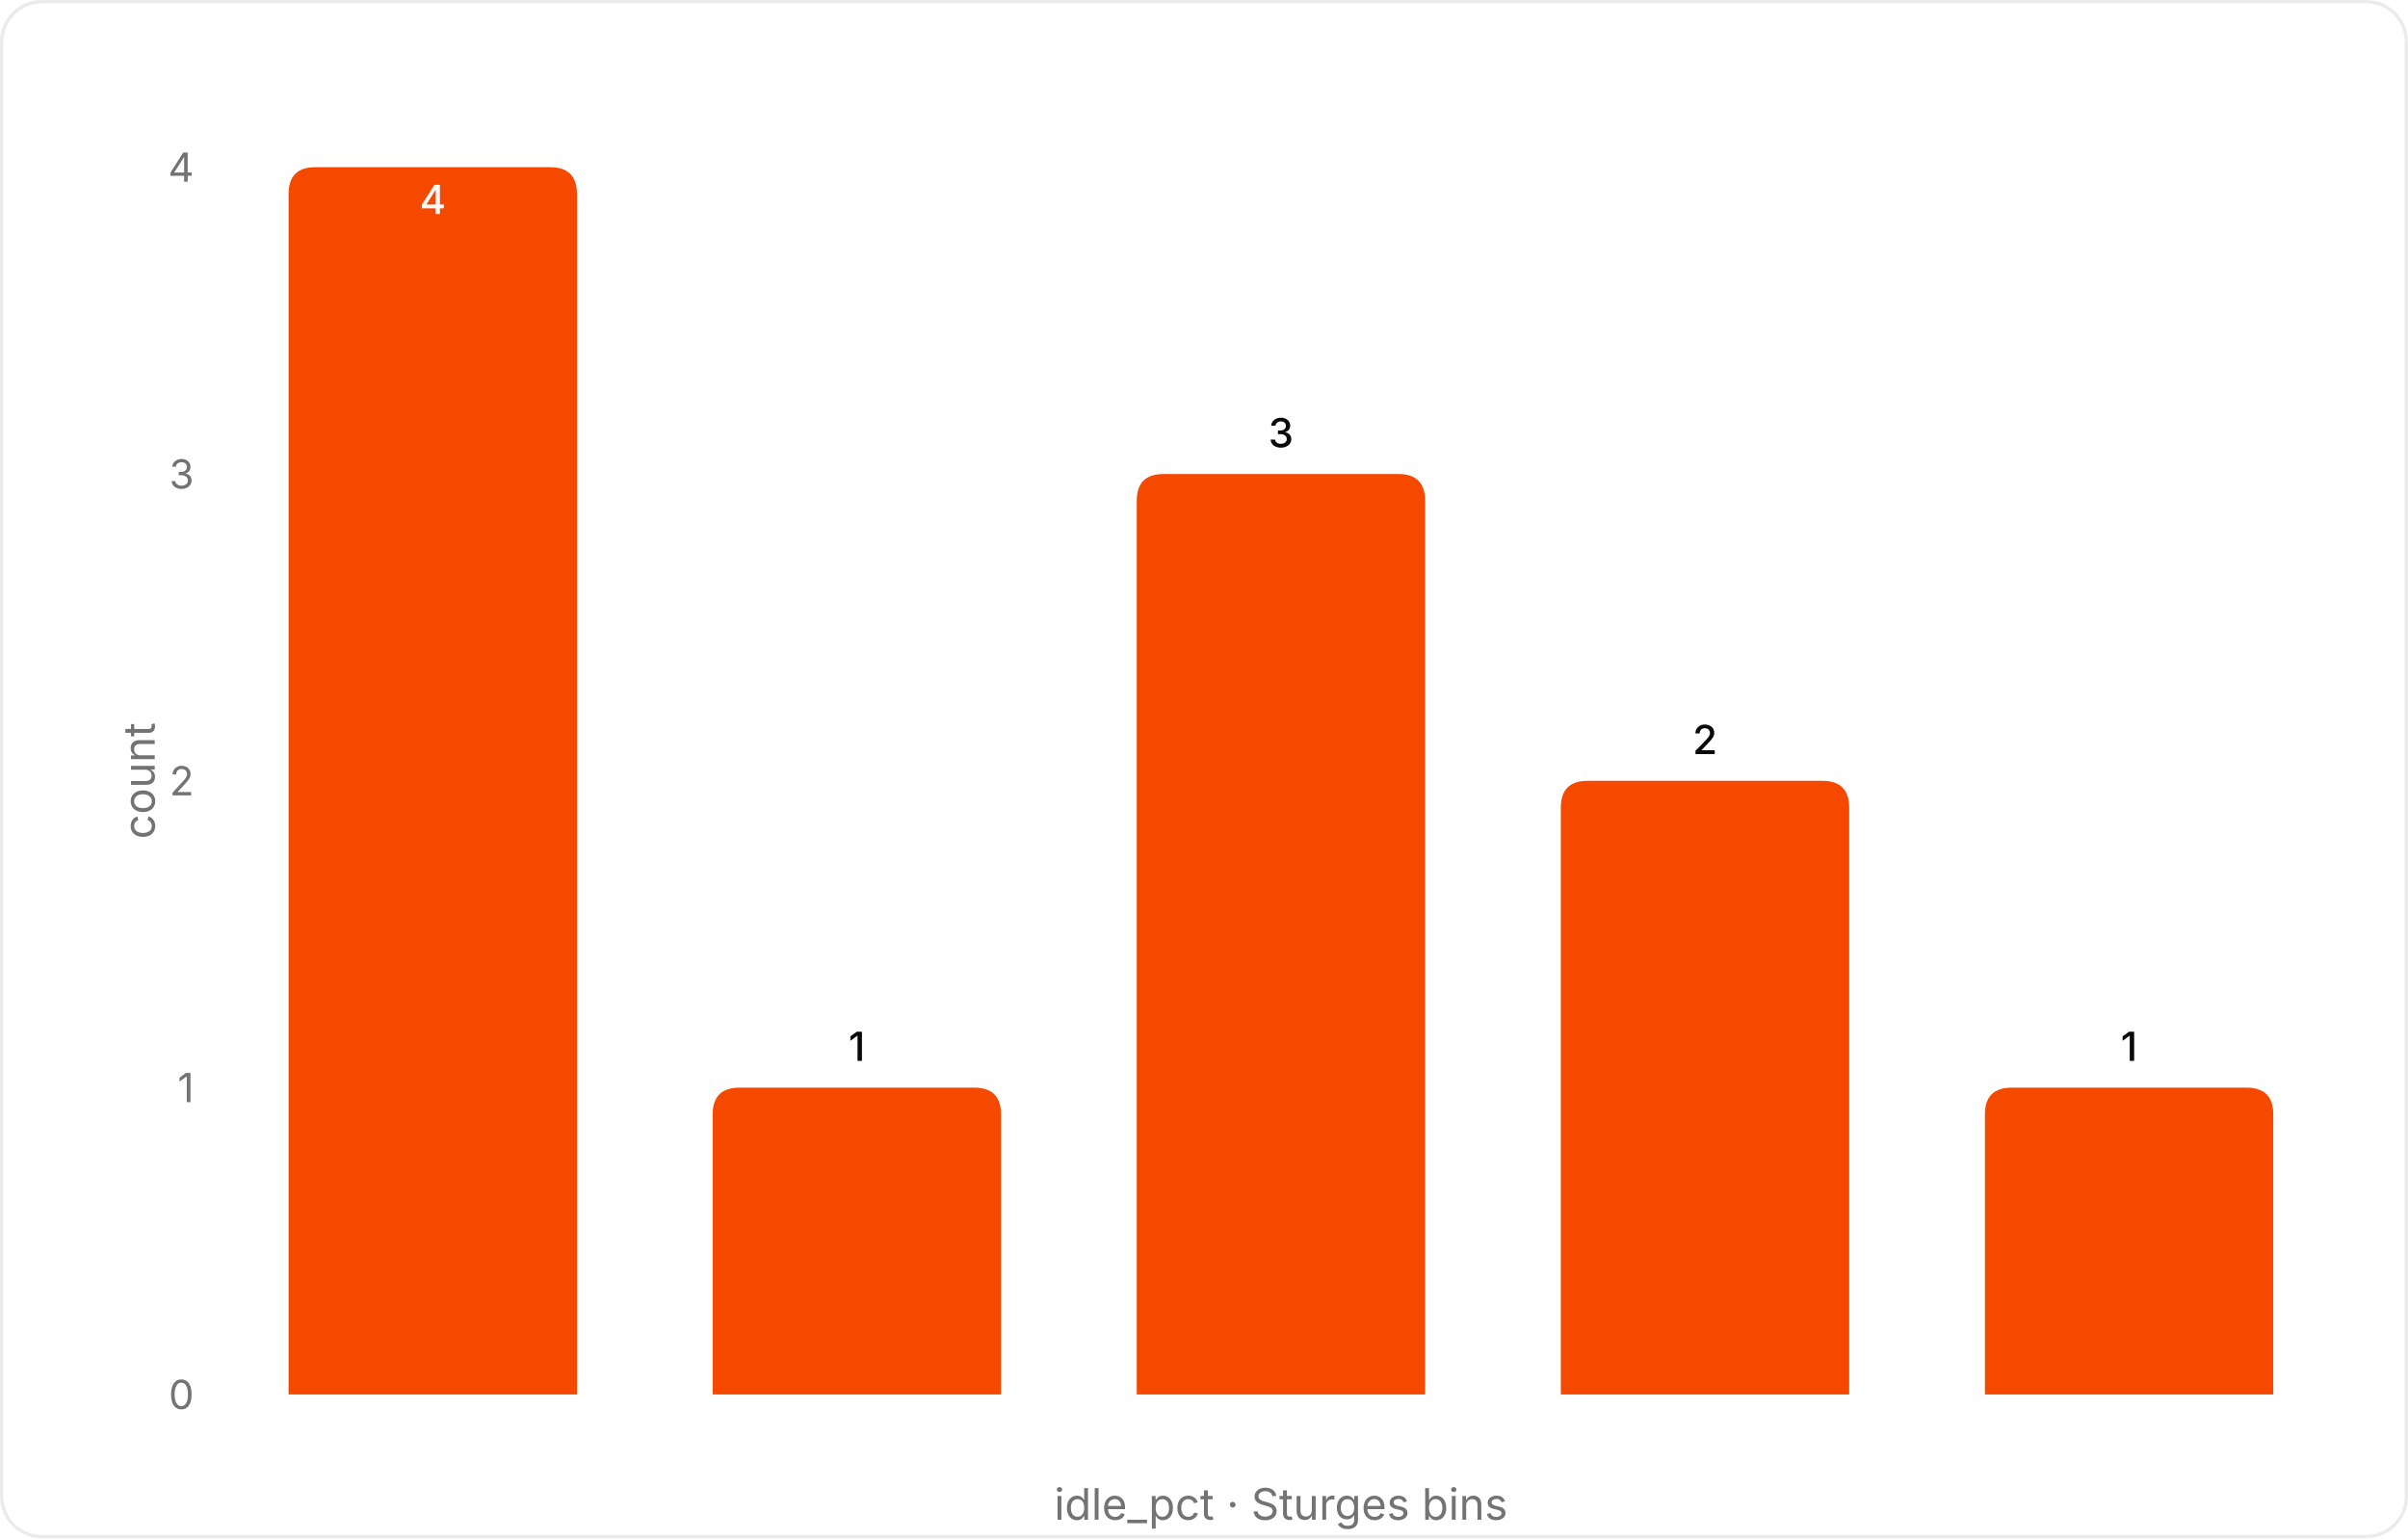
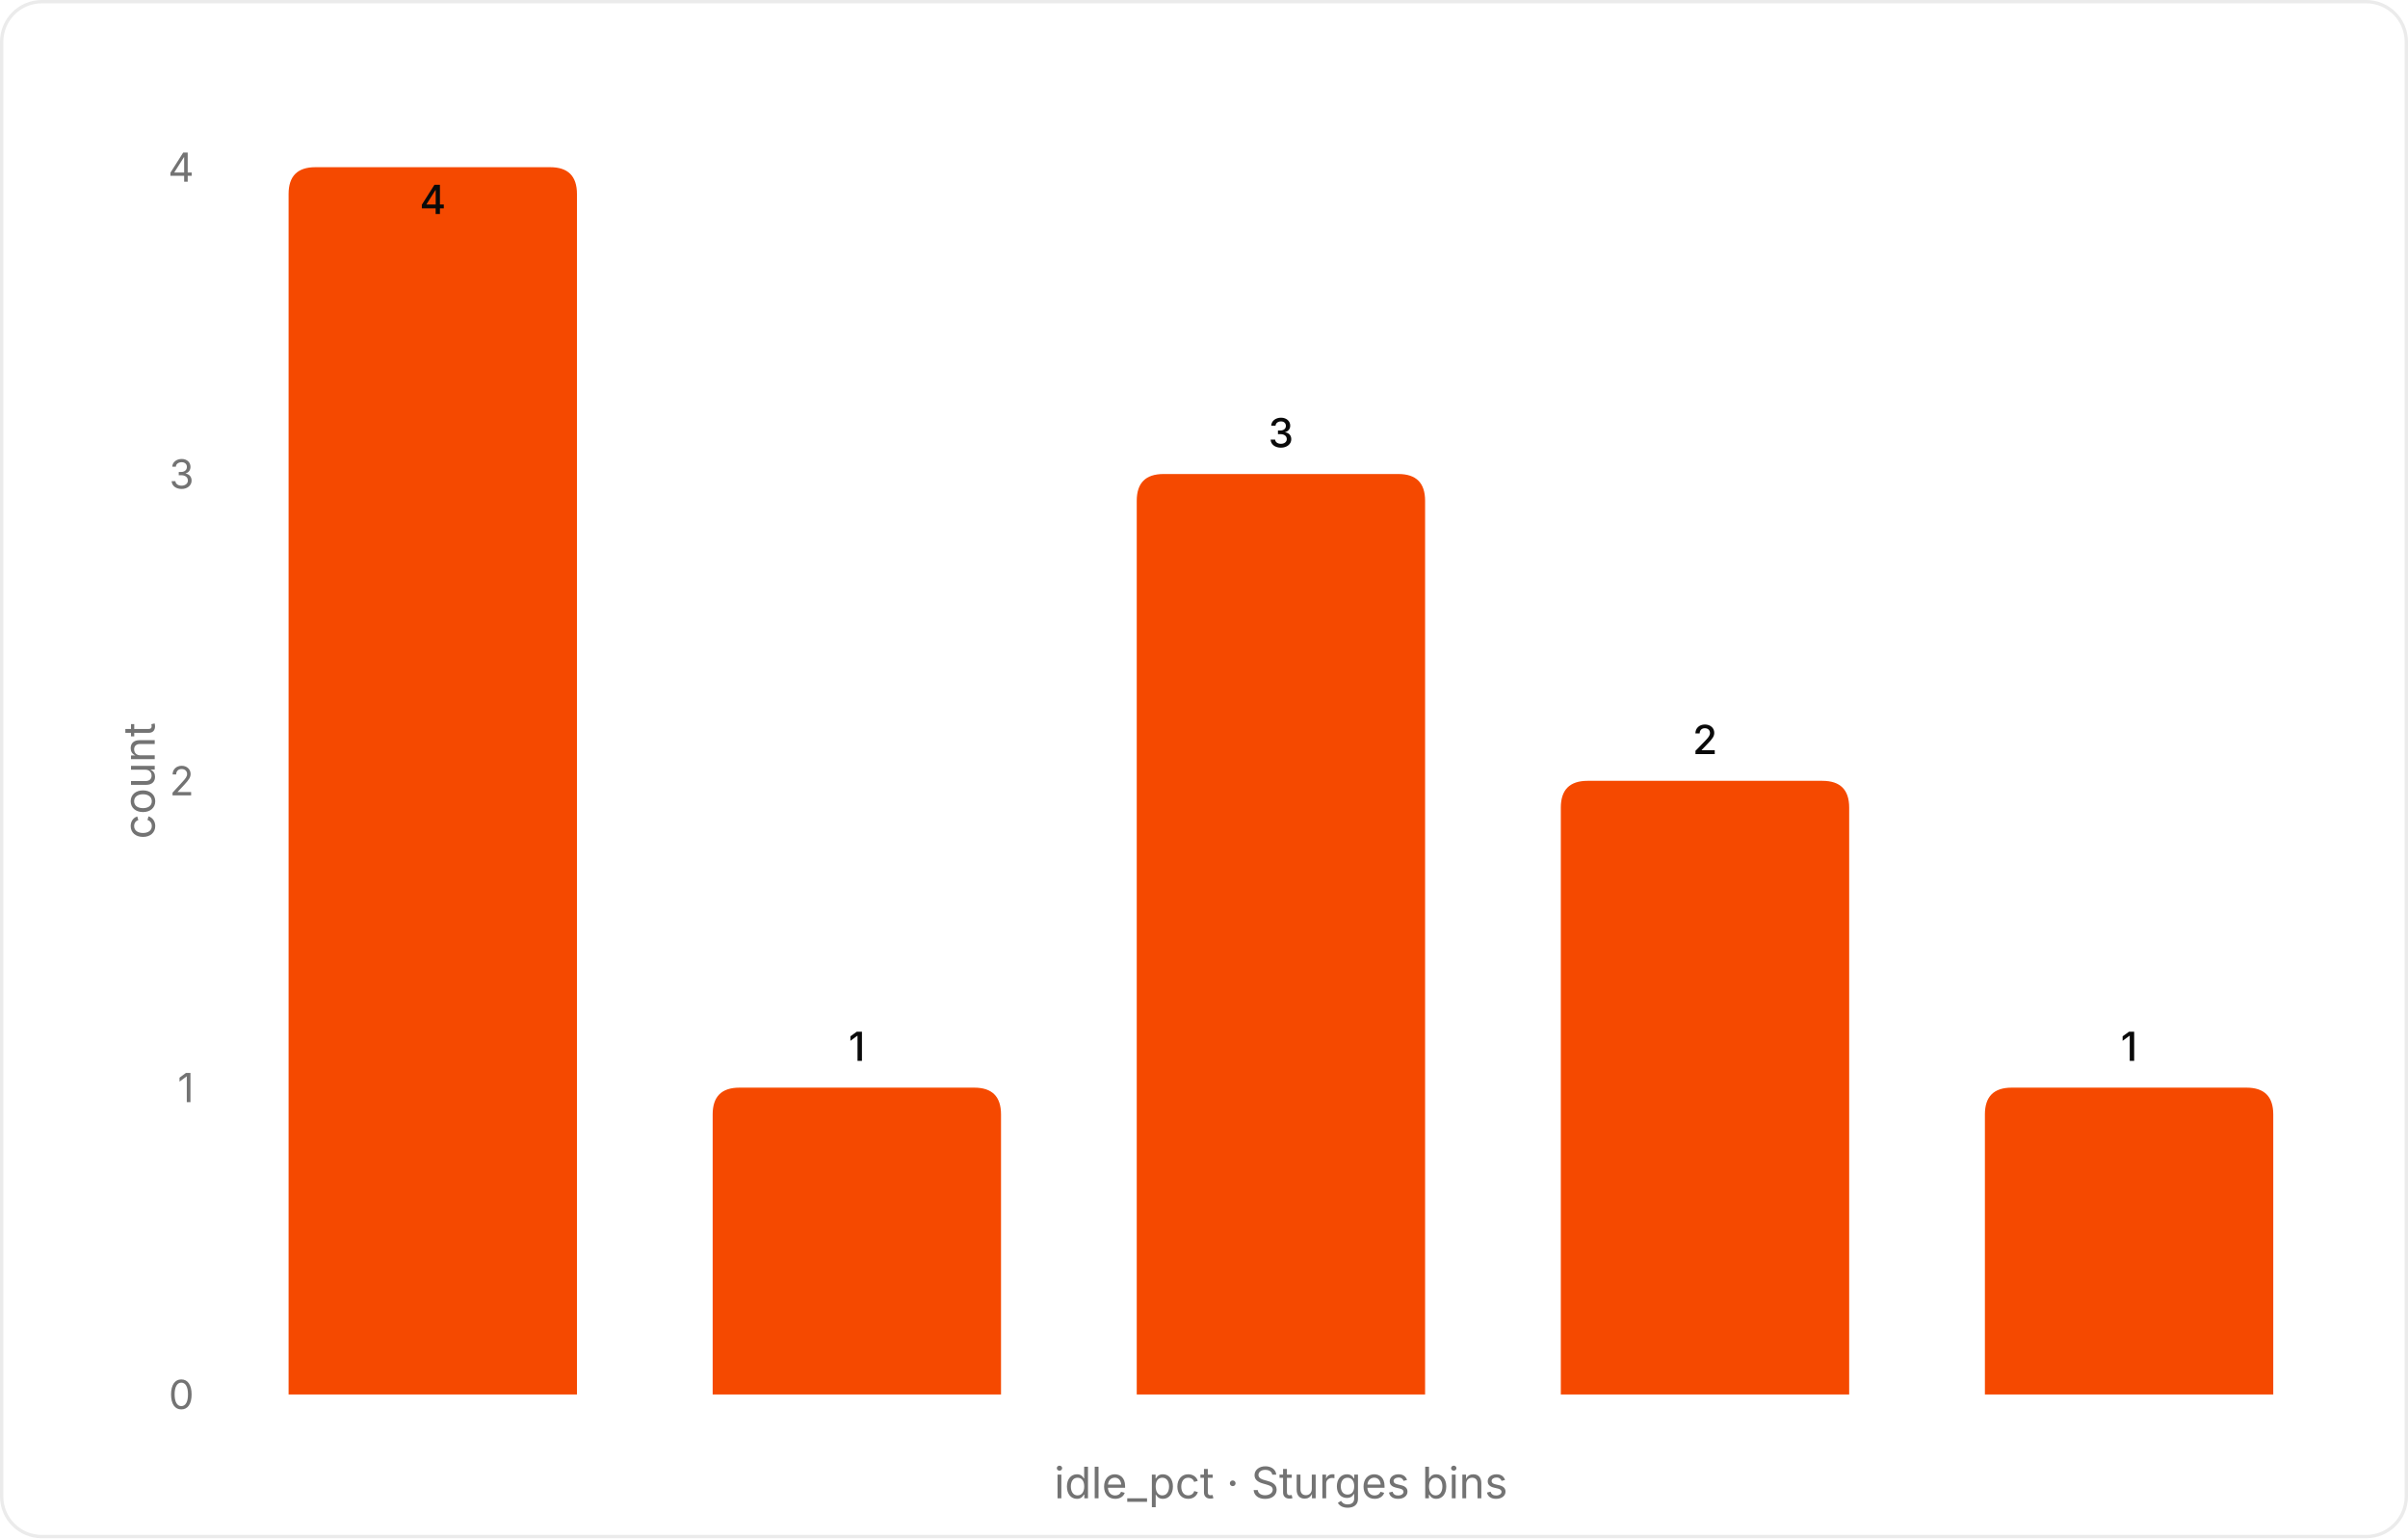
<svg xmlns="http://www.w3.org/2000/svg" width="720" height="460" viewBox="0 0 720 460" role="img" aria-label="hist chart: Idle CPU clusters near zero, 11 rows" aria-labelledby="mv-622c0e98a61f6195-title" aria-describedby="mv-622c0e98a61f6195-desc" data-markvis="2" data-chart-type="hist" data-id="mv-622c0e98a61f6195" font-family="Geist, Inter, ui-sans-serif, system-ui, -apple-system, &quot;Segoe UI&quot;, sans-serif" font-size="12">
  <rect x="0.5" y="0.5" width="719" height="459" rx="12" fill="none" stroke="#0A0A0A" stroke-opacity="0.08" data-frame="1" />
  <text x="66" y="30" text-anchor="start" font-size="16" font-weight="600" fill="#0A0A0A" />
  <g fill="#737373" font-size="12" font-weight="400">
    <text x="58" y="417" text-anchor="end" dominant-baseline="middle">0</text>
    <text x="58" y="325.25" text-anchor="end" dominant-baseline="middle">1</text>
    <text x="58" y="233.5" text-anchor="end" dominant-baseline="middle">2</text>
    <text x="58" y="141.75" text-anchor="end" dominant-baseline="middle">3</text>
    <text x="58" y="50" text-anchor="end" dominant-baseline="middle">4</text>
    <text x="66" y="429" text-anchor="middle" font-size="12" data-full-label="0" />
    <text x="192.8" y="429" text-anchor="middle" font-size="12" data-full-label="4" />
    <text x="319.6" y="429" text-anchor="middle" font-size="12" data-full-label="8" />
    <text x="446.4" y="429" text-anchor="middle" font-size="12" data-full-label="12" />
    <text x="573.2" y="429" text-anchor="middle" font-size="12" data-full-label="16" />
    <text x="700" y="429" text-anchor="middle" font-size="12" data-full-label="20" />
  </g>
  <g fill="#737373" font-size="13" font-weight="400" data-axis-titles="1">
    <text x="41.56" y="233.5" text-anchor="middle" dominant-baseline="middle" transform="rotate(-90 41.56 233.5)" data-axis="y">count</text>
-     <text x="383" y="445" text-anchor="middle" dominant-baseline="hanging" data-axis="x">idle_pct · Sturges bins</text>
+     <text x="383" y="438.6" text-anchor="middle" dominant-baseline="hanging" data-axis="x">idle_pct · Sturges bins</text>
  </g>
  <g>
    <path d="M86.29 417 L86.29 58 Q86.29 50 94.29 50 L164.51 50 Q172.51 50 172.51 58 L172.51 417 Z" fill="#F54900" data-bin-left="0" data-bin-right="4" data-weight="4" data-count="4" />
    <path d="M213.09 417 L213.09 333.25 Q213.09 325.25 221.09 325.25 L291.31 325.25 Q299.31 325.25 299.31 333.25 L299.31 417 Z" fill="#F54900" data-bin-left="4" data-bin-right="8" data-weight="1" data-count="1" />
    <path d="M339.89 417 L339.89 149.75 Q339.89 141.75 347.89 141.75 L418.11 141.75 Q426.11 141.75 426.11 149.75 L426.11 417 Z" fill="#F54900" data-bin-left="8" data-bin-right="12" data-weight="3" data-count="3" />
    <path d="M466.69 417 L466.69 241.5 Q466.69 233.5 474.69 233.5 L544.91 233.5 Q552.91 233.5 552.91 241.5 L552.91 417 Z" fill="#F54900" data-bin-left="12" data-bin-right="16" data-weight="2" data-count="2" />
    <path d="M593.49 417 L593.49 333.25 Q593.49 325.25 601.49 325.25 L671.71 325.25 Q679.71 325.25 679.71 333.25 L679.71 417 Z" fill="#F54900" data-bin-left="16" data-bin-right="20" data-weight="1" data-count="1" />
  </g>
  <g>
-     <text x="129.4" y="64" text-anchor="middle" font-size="12" font-weight="500" fill="#fafaf9" data-value-label="0–4">4</text>
+     <text x="129.4" y="64" text-anchor="middle" font-size="12" font-weight="500" fill="#0A0A0A" data-value-label="0–4">4</text>
    <text x="256.2" y="317.25" text-anchor="middle" font-size="12" font-weight="500" fill="#0A0A0A" data-value-label="4–8">1</text>
    <text x="383" y="133.75" text-anchor="middle" font-size="12" font-weight="500" fill="#0A0A0A" data-value-label="8–12">3</text>
    <text x="509.8" y="225.5" text-anchor="middle" font-size="12" font-weight="500" fill="#0A0A0A" data-value-label="12–16">2</text>
    <text x="636.6" y="317.25" text-anchor="middle" font-size="12" font-weight="500" fill="#0A0A0A" data-value-label="16–20">1</text>
  </g>
</svg>
